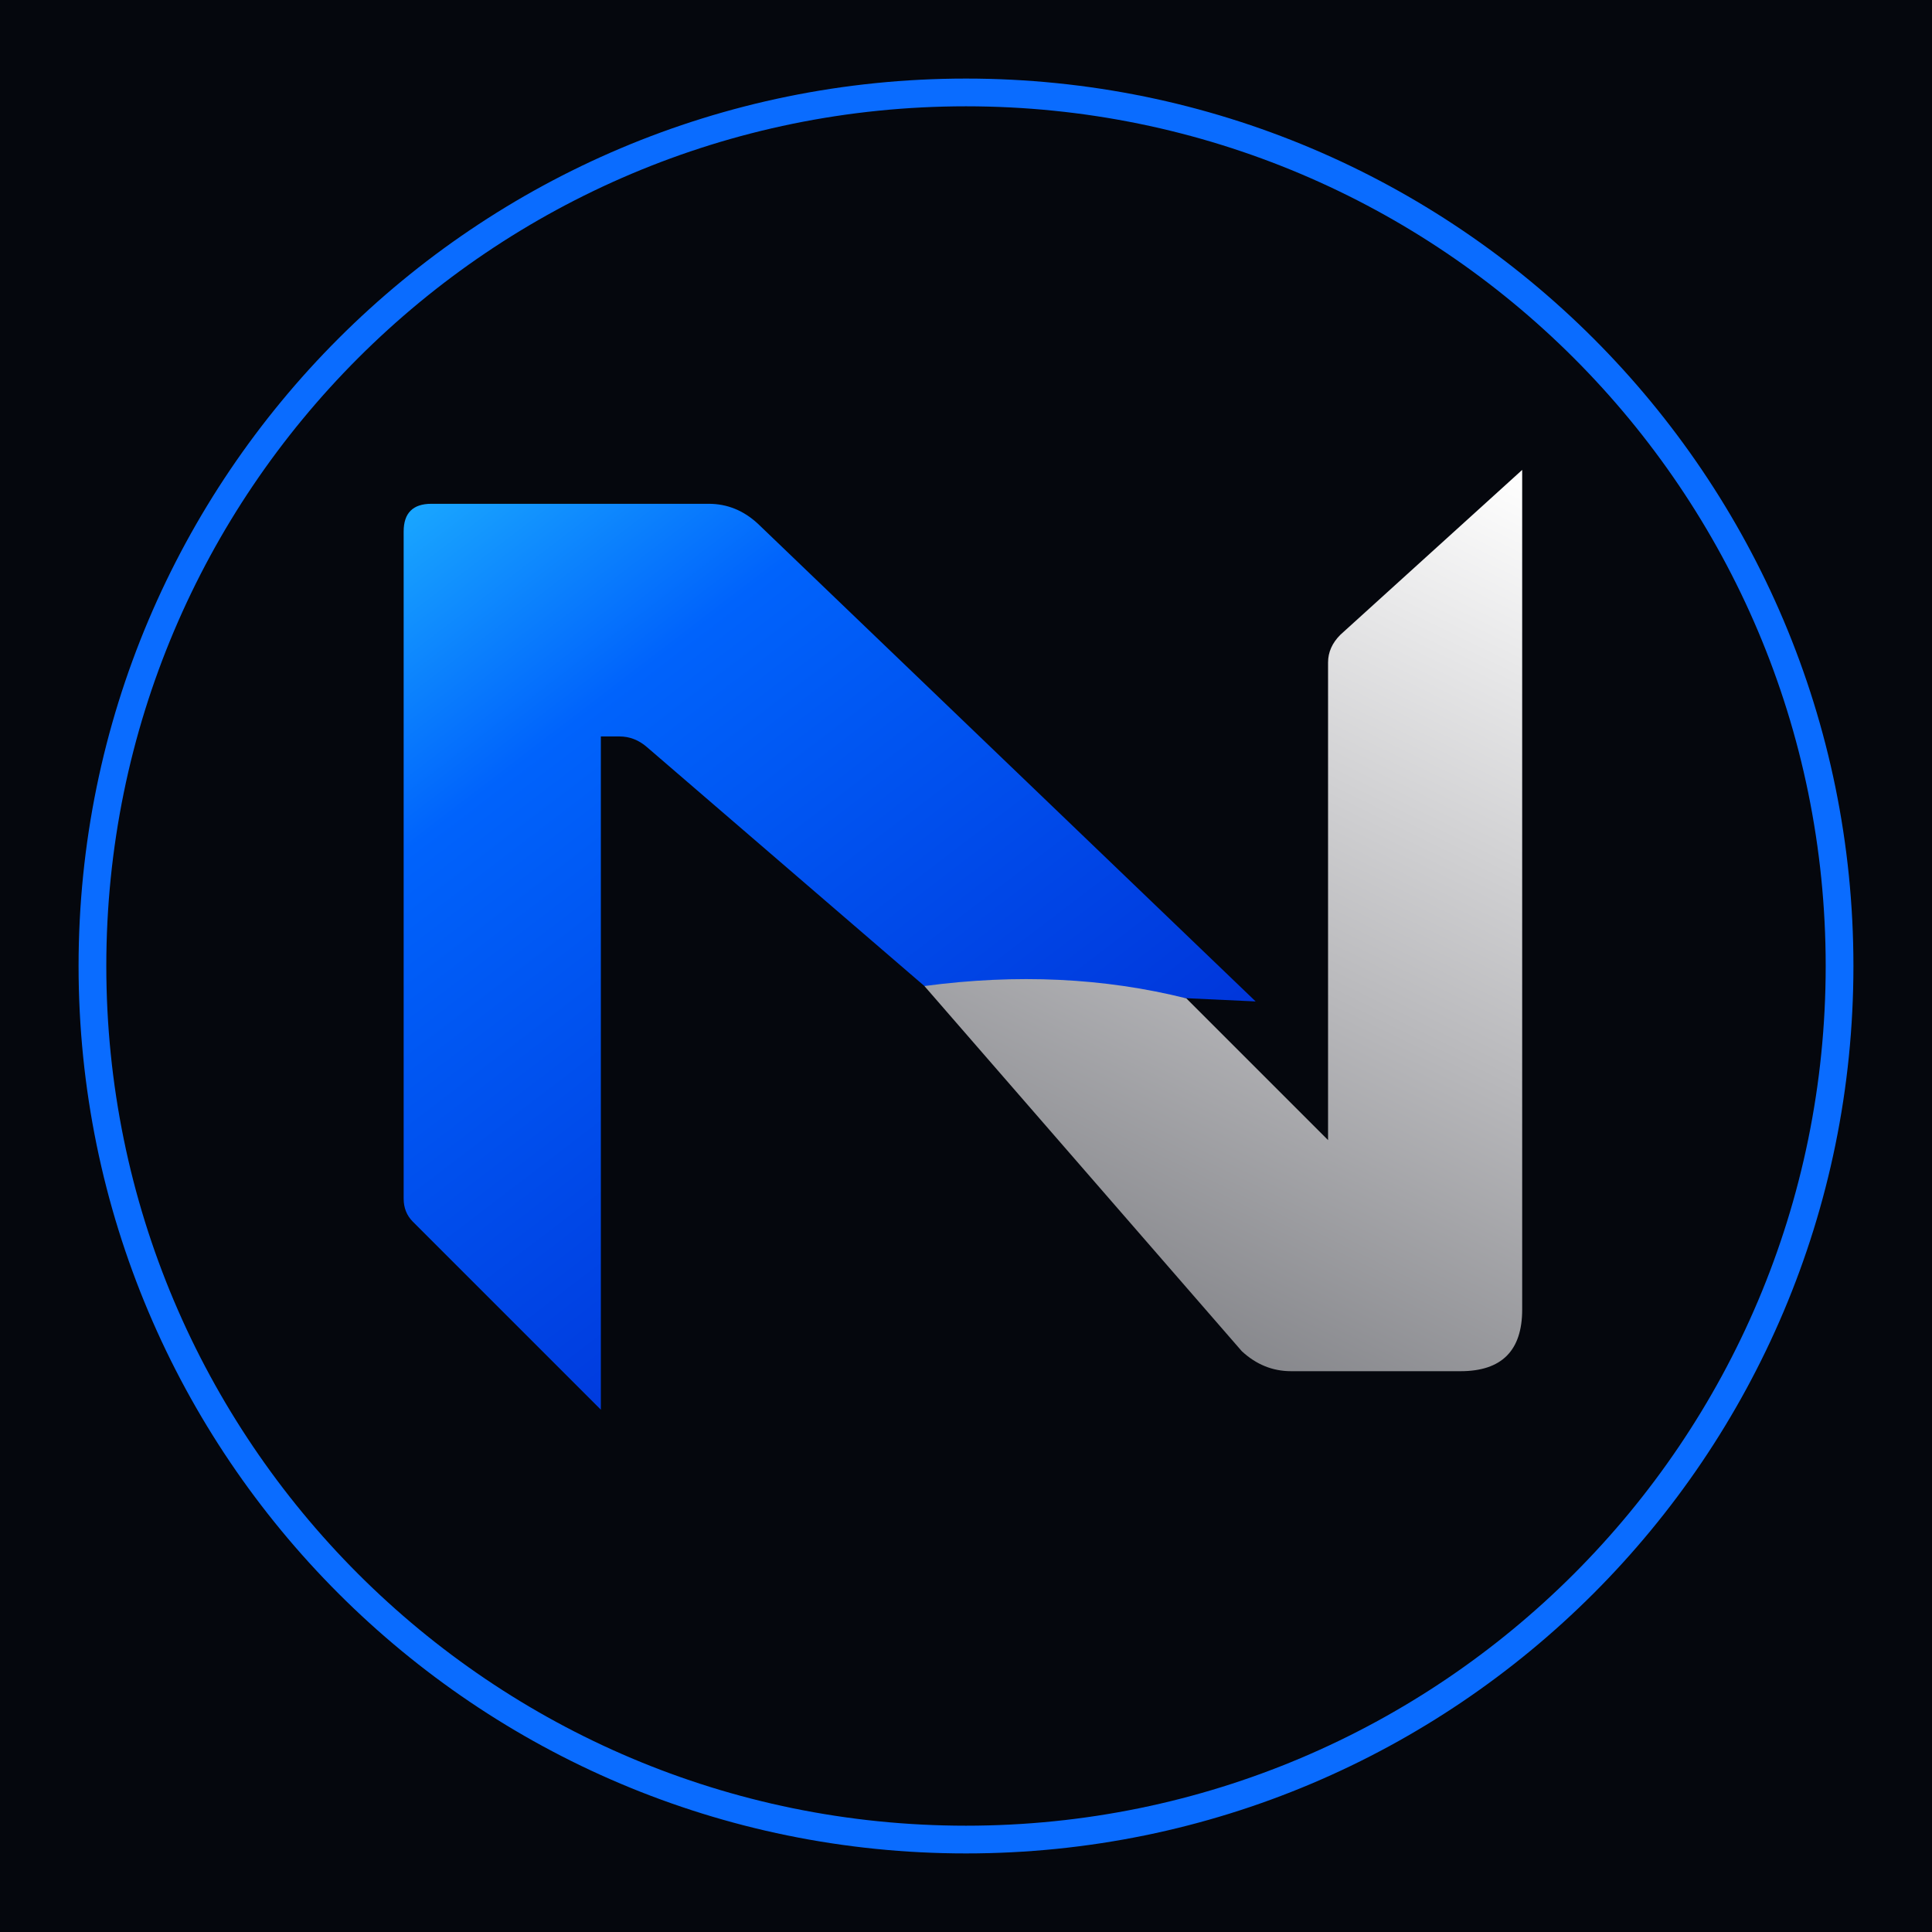
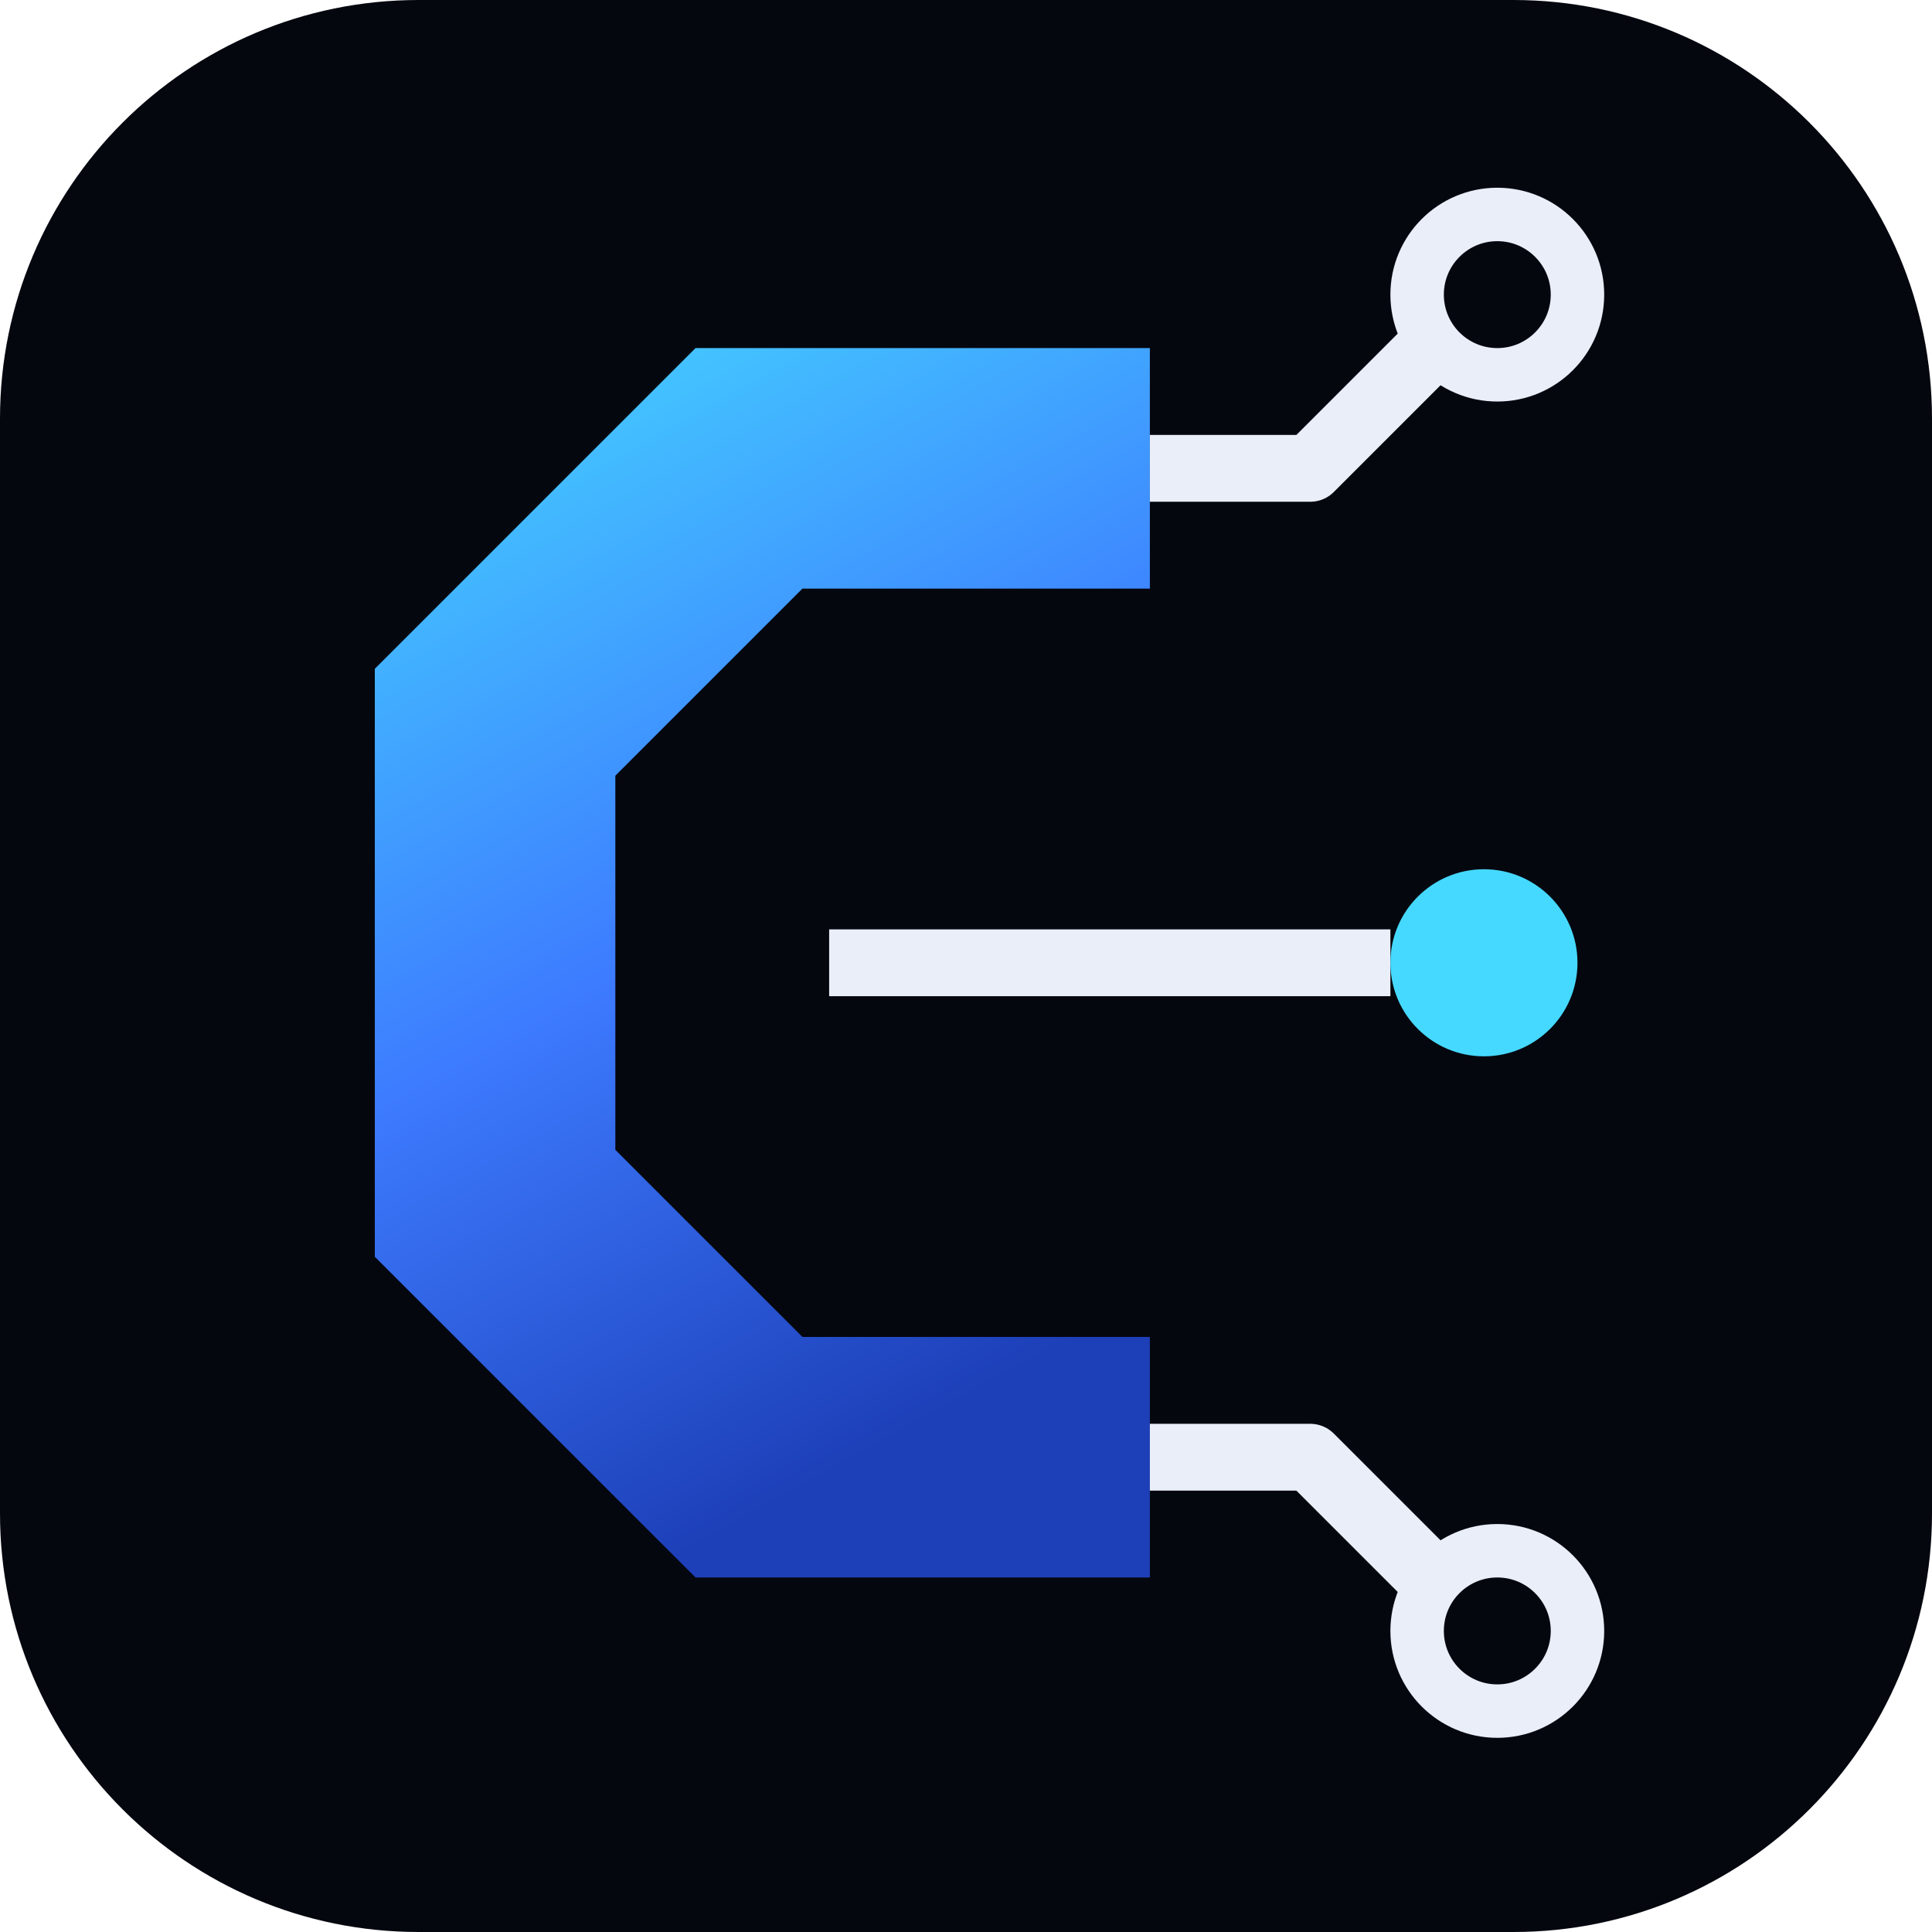
- <svg xmlns="http://www.w3.org/2000/svg" viewBox="0 0 1254 1254">
-   <defs>
-     <linearGradient id="b" x1="262" y1="327" x2="700" y2="900" gradientUnits="userSpaceOnUse">
-       <stop offset="0" stop-color="#1aa8ff" />
-       <stop offset=".25" stop-color="#0063fc" />
-       <stop offset="1" stop-color="#0028d0" />
-     </linearGradient>
-     <linearGradient id="s" x1="988" y1="305" x2="700" y2="890" gradientUnits="userSpaceOnUse">
-       <stop offset="0" stop-color="#ffffff" />
-       <stop offset=".55" stop-color="#b9b9bc" />
-       <stop offset="1" stop-color="#7c7d82" />
-     </linearGradient>
-   </defs>
-   <rect width="1254" height="1254" fill="#05070d" />
-   <path fill="url(#b)" d="M262 345q0-18 18-18h180q18 0 32 13L815 650 600 640 420 485q-8-7-18-7h-12v437L268 793q-6-6-6-15z" />
-   <path fill="url(#s)" d="M600 640q90-12 170 8l92 92V430q0-10 8-18l118-107v545q0 40-40 40h-110q-18 0-32-13z" />
-   <circle cx="627" cy="627" r="567" fill="none" stroke="#0a6cff" stroke-width="18" />
+ <svg xmlns="http://www.w3.org/2000/svg" viewBox="0 0 120 120">
+   <rect width="120" height="120" rx="26" fill="#05070f" />
+   <g transform="translate(10 10) scale(0.83)">
+     <defs>
+       <linearGradient id="g" x1="0" y1="0" x2="0.35" y2="1">
+         <stop offset="0" stop-color="#45d9ff" />
+         <stop offset="0.55" stop-color="#3d7bff" />
+         <stop offset="1" stop-color="#1d3fb8" />
+       </linearGradient>
+     </defs>
+     <path d="M74 14 H40 L16 38 V82 L40 106 H74 V88 H48 L34 74 V46 L48 32 H74 Z" fill="url(#g)" />
+     <path d="M74 23 H86 L96 13" fill="none" stroke="#e9eef9" stroke-width="5" stroke-linejoin="round" />
+     <circle cx="100" cy="10" r="6" fill="none" stroke="#e9eef9" stroke-width="4" />
+     <path d="M74 97 H86 L96 107" fill="none" stroke="#e9eef9" stroke-width="5" stroke-linejoin="round" />
+     <circle cx="100" cy="110" r="6" fill="none" stroke="#e9eef9" stroke-width="4" />
+     <path d="M50 60 H92" fill="none" stroke="#e9eef9" stroke-width="5" />
+     <circle cx="99" cy="60" r="7" fill="#45d9ff" />
+   </g>
</svg>
